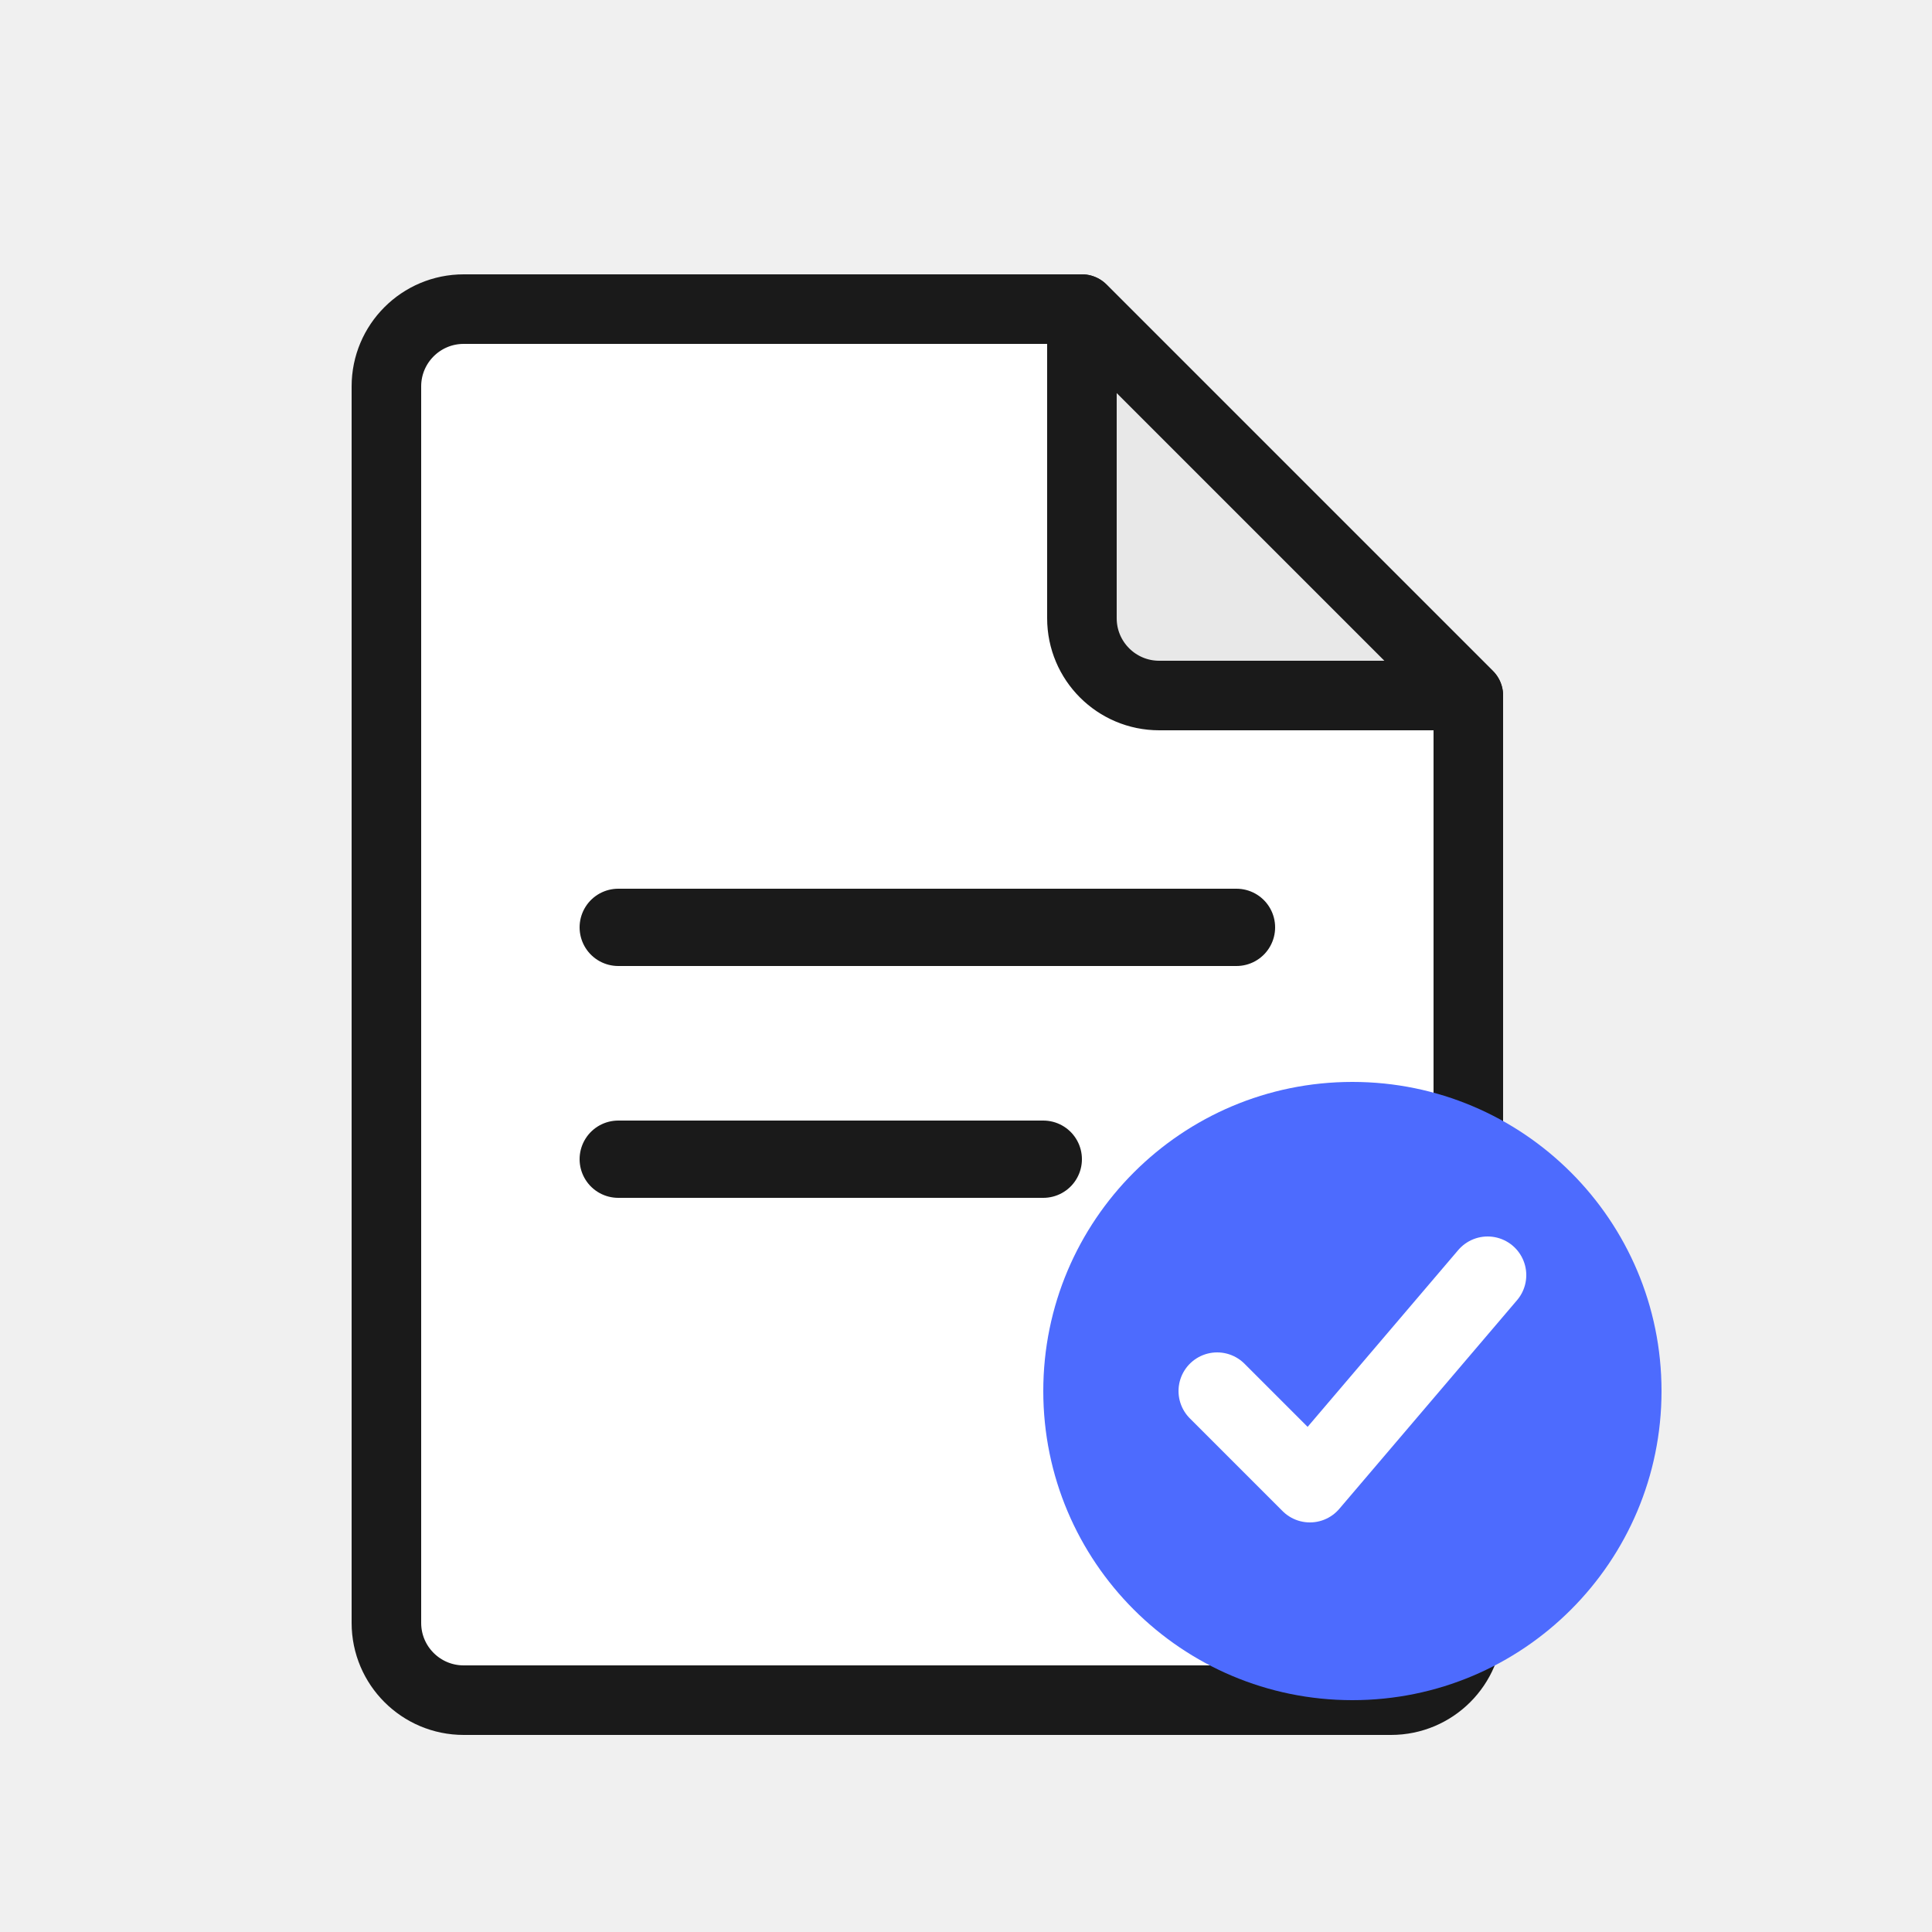
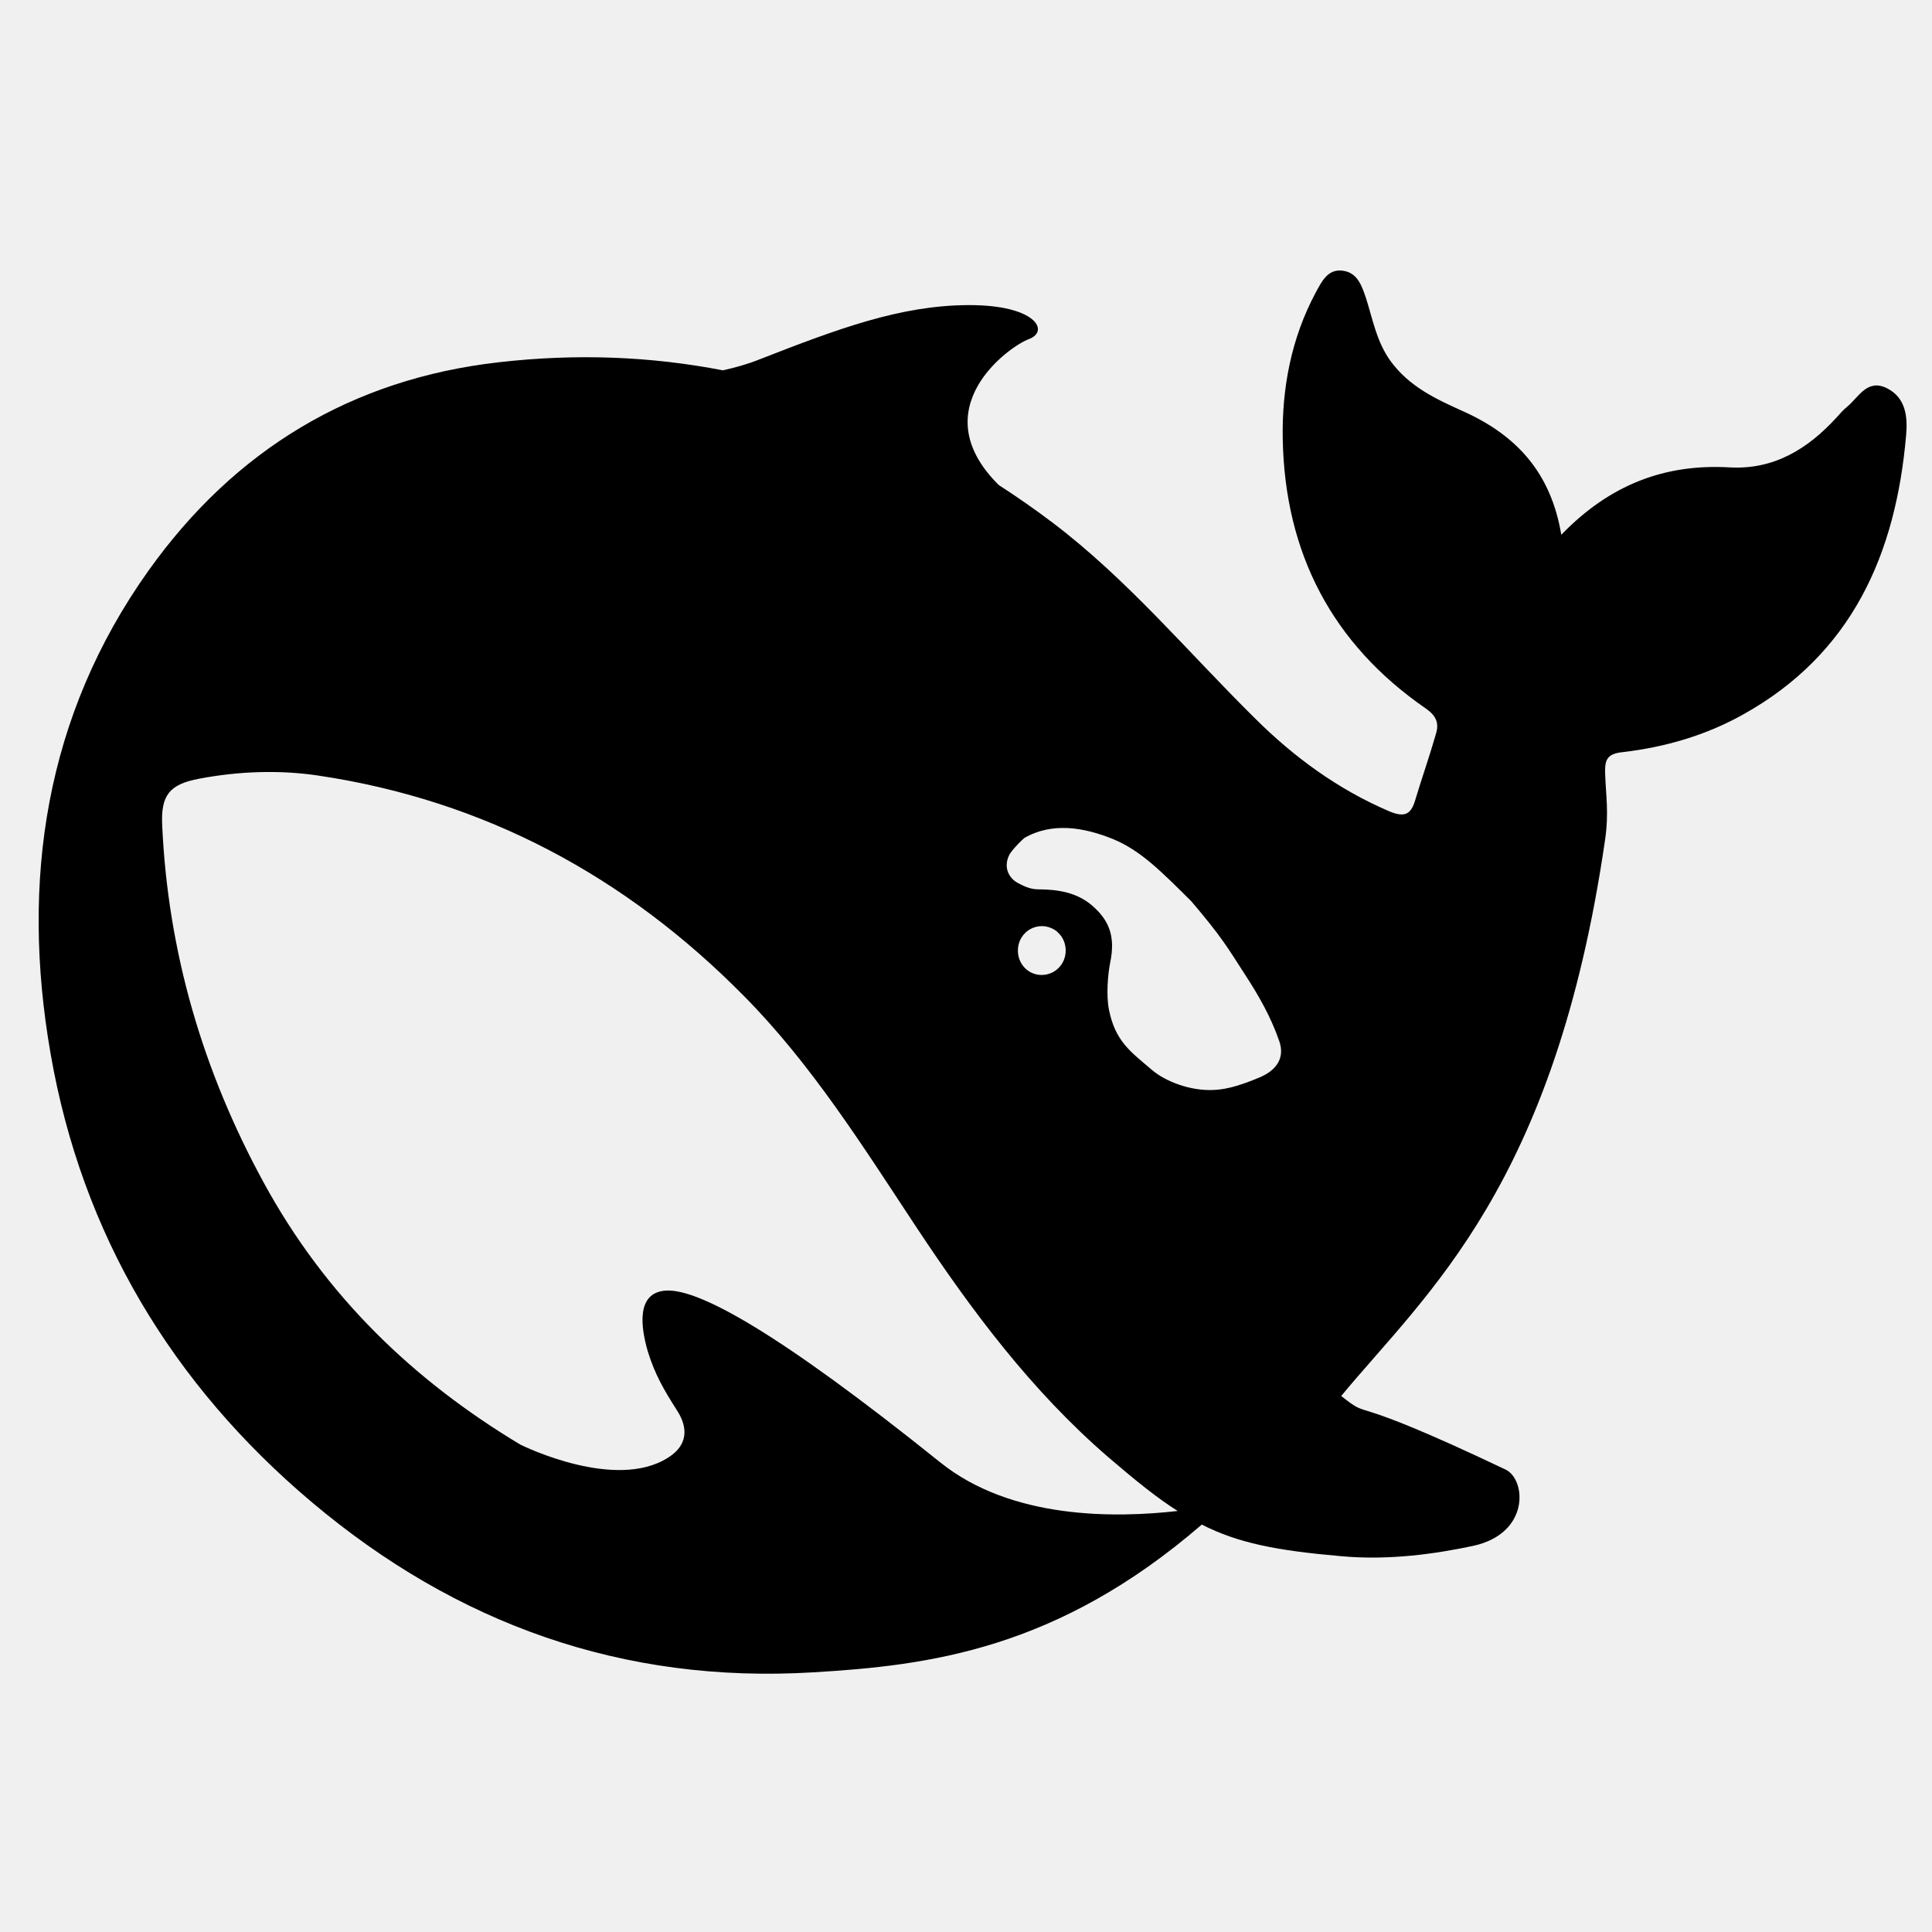
<svg xmlns="http://www.w3.org/2000/svg" width="50" height="50" viewBox="0 0 50 50" fill="none">
  <style>
-     @media (prefers-color-scheme: dark) {
-       .edge { fill: #c9ccd4; }
-       .line { stroke: #1c1d21; }
-     }
-   </style>
-   <path d="M12 8h16l10 10v24a2 2 0 0 1-2 2H12a2 2 0 0 1-2-2V10a2 2 0 0 1 2-2z" fill="#ffffff" stroke="#1a1a1a" stroke-width="1.8" stroke-linejoin="round" />
-   <path class="edge" d="M28 8l10 10h-8a2 2 0 0 1-2-2V8z" fill="#e8e8e8" stroke="#1a1a1a" stroke-width="1.8" stroke-linejoin="round" />
-   <line class="line" x1="16" y1="24" x2="32" y2="24" stroke="#1a1a1a" stroke-width="2" stroke-linecap="round" />
-   <line class="line" x1="16" y1="30" x2="27" y2="30" stroke="#1a1a1a" stroke-width="2" stroke-linecap="round" />
-   <circle cx="35" cy="36" r="8" fill="#4d6bfe" />
-   <path d="M31.5 36l2.4 2.4L38.5 33" stroke="#fff" stroke-width="2" stroke-linecap="round" stroke-linejoin="round" fill="none" />
+ 		@media (prefers-color-scheme: dark) {
+ 			path { fill: #fff; }
+ 		}
+ 	</style>
+   <path id="path" d="M48.835 10.048C48.323 9.792 48.102 10.28 47.803 10.528C47.701 10.608 47.614 10.712 47.527 10.808C46.779 11.624 45.905 12.16 44.762 12.096C43.092 12 41.666 12.536 40.406 13.84C40.138 12.232 39.248 11.272 37.893 10.656C37.184 10.336 36.467 10.016 35.97 9.32C35.623 8.824 35.529 8.272 35.356 7.728C35.246 7.4 35.135 7.064 34.765 7.008C34.363 6.944 34.206 7.288 34.048 7.576C33.418 8.752 33.173 10.048 33.197 11.36C33.252 14.312 34.474 16.664 36.9 18.336C37.176 18.528 37.247 18.72 37.16 19C36.995 19.576 36.797 20.136 36.624 20.712C36.514 21.08 36.349 21.16 35.962 21C34.631 20.432 33.481 19.592 32.464 18.576C30.739 16.872 29.179 14.992 27.233 13.52C26.776 13.176 26.319 12.856 25.847 12.552C23.862 10.584 26.107 8.968 26.627 8.776C27.17 8.576 26.816 7.888 25.059 7.896C23.302 7.904 21.695 8.504 19.647 9.304C19.348 9.424 19.032 9.512 18.709 9.584C16.85 9.224 14.92 9.144 12.903 9.376C9.106 9.808 6.073 11.64 3.843 14.768C1.165 18.528 0.534 22.8 1.307 27.256C2.118 31.952 4.466 35.84 8.074 38.88C11.816 42.032 16.125 43.576 21.041 43.28C24.027 43.104 27.352 42.696 31.102 39.456C32.047 39.936 33.04 40.128 34.686 40.272C35.955 40.392 37.176 40.208 38.121 40.008C39.602 39.688 39.499 38.288 38.964 38.032C34.623 35.968 35.576 36.808 34.71 36.128C36.916 33.464 40.24 30.696 41.54 21.728C41.643 21.016 41.556 20.568 41.54 19.992C41.532 19.64 41.611 19.504 42.005 19.464C43.092 19.336 44.148 19.032 45.117 18.488C47.929 16.92 49.064 14.344 49.331 11.256C49.371 10.784 49.324 10.296 48.835 10.048ZM24.326 37.84C20.12 34.464 18.079 33.352 17.236 33.4C16.448 33.448 16.59 34.368 16.763 34.968C16.944 35.56 17.181 35.968 17.512 36.488C17.74 36.832 17.898 37.344 17.283 37.728C15.928 38.584 13.573 37.44 13.462 37.384C10.721 35.736 8.428 33.56 6.813 30.584C5.253 27.72 4.348 24.648 4.198 21.368C4.158 20.576 4.387 20.296 5.159 20.152C6.175 19.96 7.223 19.92 8.239 20.072C12.533 20.712 16.189 22.672 19.253 25.776C21.002 27.544 22.325 29.656 23.689 31.72C25.138 33.912 26.698 36 28.683 37.712C29.384 38.312 29.943 38.768 30.479 39.104C28.864 39.288 26.17 39.328 24.326 37.84ZM26.343 24.6C26.343 24.248 26.619 23.968 26.966 23.968C27.044 23.968 27.115 23.984 27.178 24.008C27.265 24.04 27.344 24.088 27.407 24.16C27.517 24.272 27.58 24.432 27.58 24.6C27.58 24.952 27.304 25.232 26.957 25.232C26.611 25.232 26.343 24.952 26.343 24.6ZM32.606 27.88C32.205 28.048 31.803 28.192 31.416 28.208C30.818 28.24 30.164 27.992 29.81 27.688C29.258 27.216 28.864 26.952 28.699 26.128C28.628 25.776 28.668 25.232 28.73 24.92C28.872 24.248 28.714 23.816 28.25 23.424C27.872 23.104 27.391 23.016 26.863 23.016C26.666 23.016 26.485 22.928 26.351 22.856C26.13 22.744 25.949 22.464 26.123 22.12C26.178 22.008 26.446 21.736 26.509 21.688C27.226 21.272 28.053 21.408 28.817 21.72C29.526 22.016 30.061 22.56 30.834 23.328C31.622 24.256 31.763 24.512 32.212 25.208C32.567 25.752 32.89 26.312 33.11 26.952C33.245 27.352 33.071 27.68 32.606 27.88Z" fill="#000" fill-opacity="1" fill-rule="nonzero" />
</svg>
